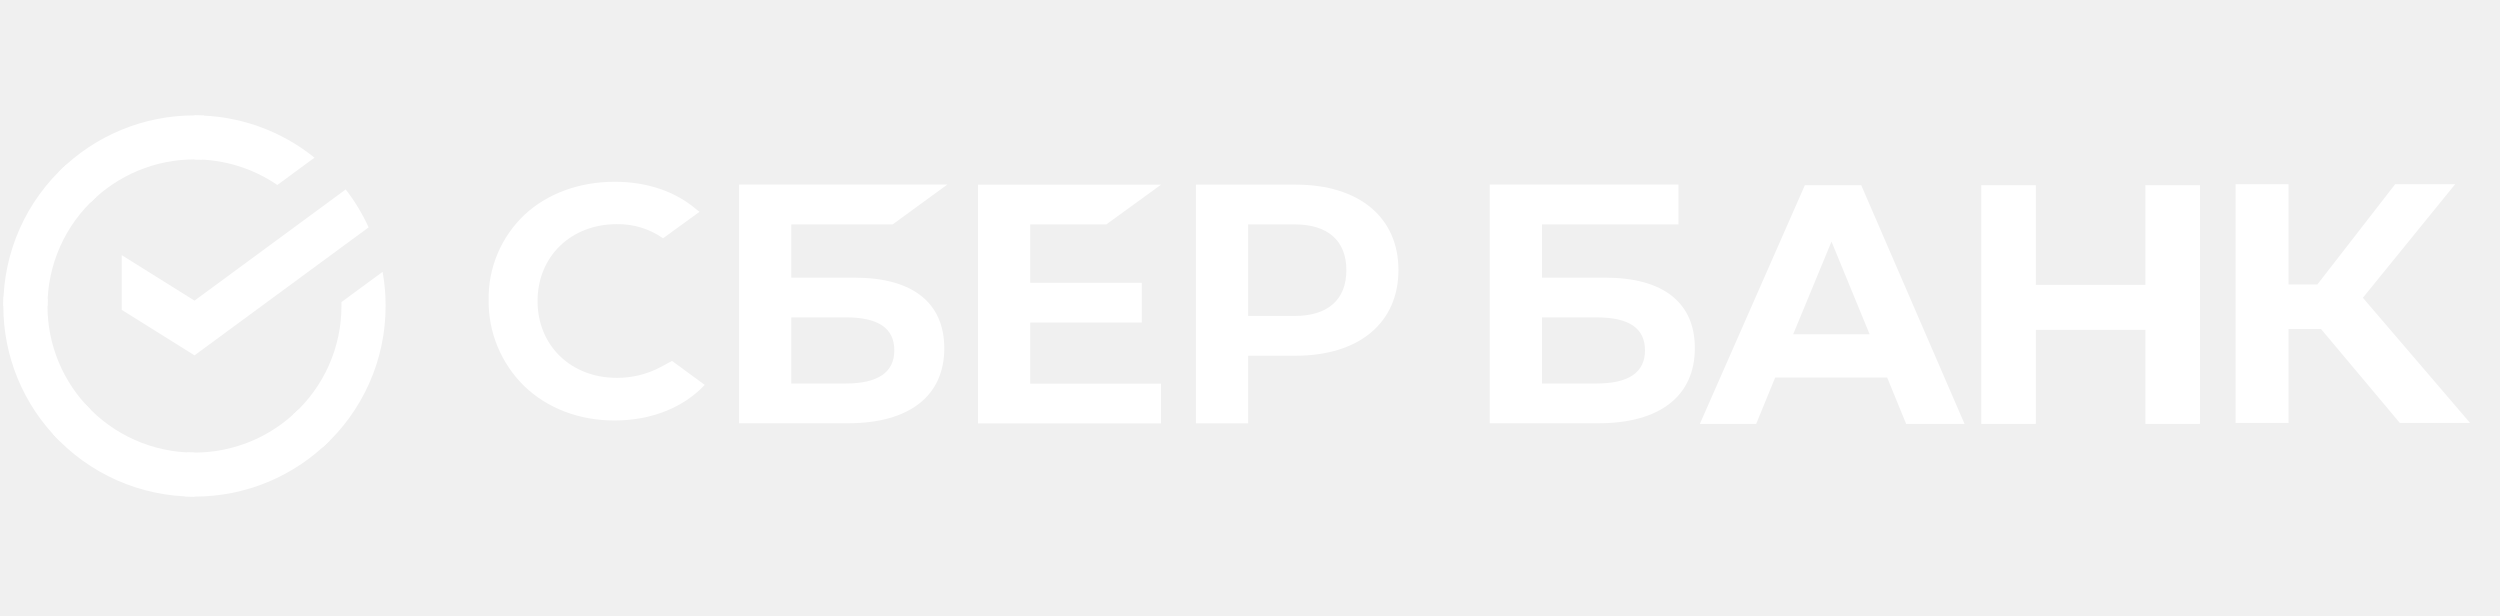
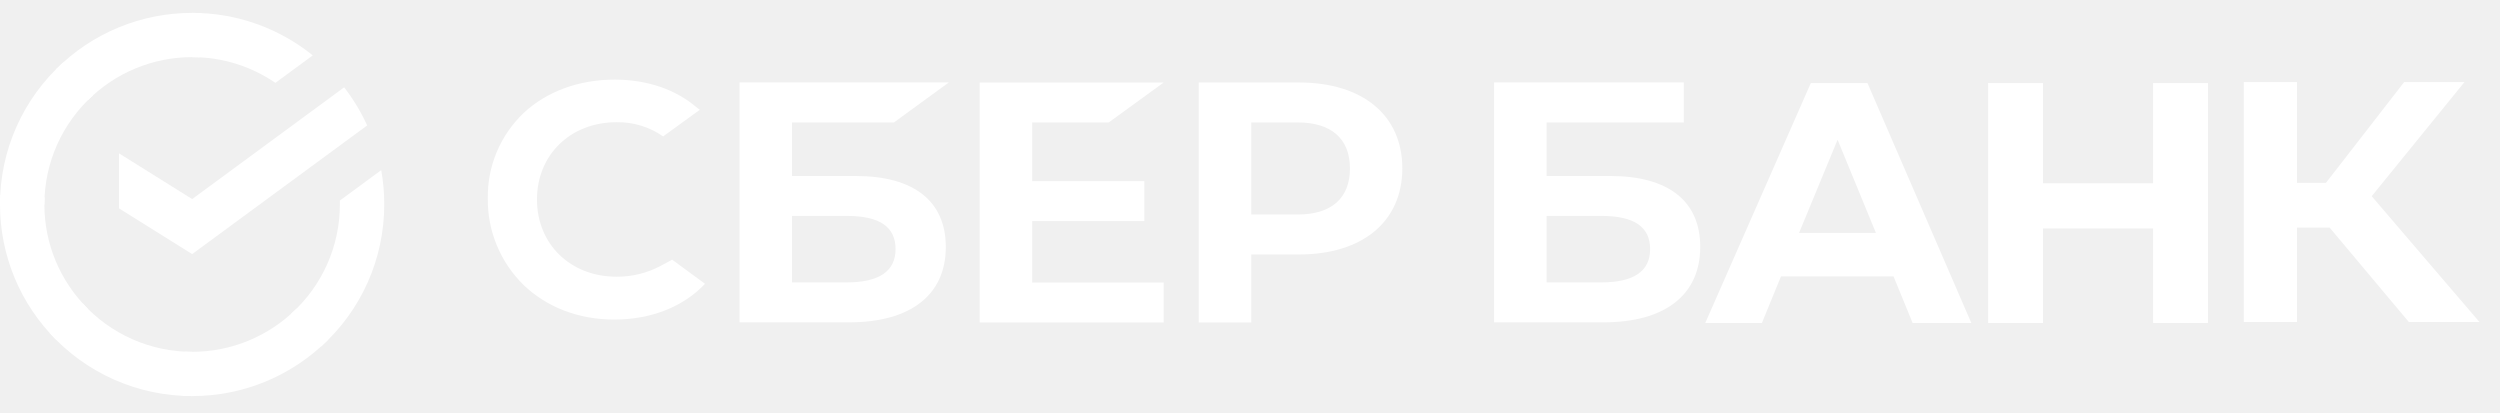
- <svg xmlns="http://www.w3.org/2000/svg" width="195" height="48" viewBox="0 0 195 48" fill="none">
-   <g clip-path="url(#clip0_1277_4589)">
-     <path d="M26.965 14.777C27.674 15.691 28.273 16.683 28.752 17.734L15.172 27.717L9.496 24.169V19.901L15.172 23.449L26.965 14.777Z" fill="white" />
-     <path d="M3.704 23.868C3.704 23.677 3.709 23.486 3.718 23.297L0.278 23.129C0.267 23.374 0.26 23.622 0.26 23.872C0.258 25.823 0.643 27.756 1.393 29.56C2.142 31.363 3.241 33.001 4.626 34.38L7.066 31.948C6 30.888 5.154 29.629 4.577 28.242C4 26.856 3.703 25.369 3.704 23.868Z" fill="white" />
-     <path d="M15.169 12.434C15.361 12.434 15.552 12.441 15.742 12.45L15.914 9.019C15.667 9.007 15.419 9.001 15.169 9.001C13.211 8.999 11.272 9.382 9.463 10.13C7.653 10.877 6.01 11.973 4.627 13.355L7.067 15.789C8.129 14.725 9.392 13.88 10.782 13.305C12.173 12.729 13.664 12.433 15.169 12.434Z" fill="white" />
-     <path d="M15.168 35.301C14.976 35.301 14.785 35.301 14.594 35.286L14.422 38.717C14.669 38.729 14.918 38.735 15.168 38.735C17.125 38.737 19.063 38.354 20.872 37.606C22.68 36.859 24.322 35.763 25.704 34.38L23.269 31.948C22.206 33.012 20.944 33.855 19.554 34.431C18.163 35.006 16.673 35.302 15.168 35.301Z" fill="white" />
-     <path d="M21.631 14.429L24.53 12.298C21.88 10.159 18.573 8.994 15.164 9V12.434C17.473 12.431 19.727 13.127 21.631 14.429Z" fill="white" />
-     <path d="M30.077 23.867C30.079 22.974 30.001 22.082 29.843 21.203L26.634 23.562C26.634 23.663 26.634 23.765 26.634 23.867C26.635 25.465 26.299 27.045 25.649 28.505C24.998 29.965 24.047 31.272 22.857 32.342L25.172 34.893C26.718 33.5 27.954 31.799 28.799 29.9C29.645 28.001 30.08 25.945 30.077 23.867Z" fill="white" />
-     <path d="M15.168 35.302C13.566 35.302 11.982 34.967 10.518 34.318C9.054 33.67 7.743 32.721 6.67 31.535L4.113 33.842C5.509 35.385 7.215 36.618 9.119 37.461C11.024 38.303 13.085 38.738 15.168 38.735V35.302Z" fill="white" />
-     <path d="M7.481 15.393L5.167 12.842C3.62 14.234 2.384 15.935 1.539 17.835C0.693 19.734 0.257 21.789 0.26 23.867H3.704C3.703 22.27 4.039 20.69 4.69 19.23C5.34 17.77 6.291 16.463 7.481 15.393Z" fill="white" />
-     <path d="M86.294 17.503L90.56 14.404H76.283V33.025H90.56V29.926H80.357V25.156H89.06V22.057H80.357V17.503H86.294Z" fill="white" />
-     <path d="M66.676 21.658H61.72V17.501H69.63L73.893 14.393H57.648V33.014H66.152C70.919 33.014 73.655 30.883 73.655 27.168C73.655 23.613 71.177 21.658 66.676 21.658ZM65.969 29.914H61.72V24.755H65.969C68.547 24.755 69.756 25.619 69.756 27.334C69.756 29.049 68.47 29.914 65.969 29.914Z" fill="white" />
-     <path d="M101.054 14.401H93.283V33.022H97.356V27.747H101.054C106.012 27.747 109.079 25.174 109.079 21.064C109.079 16.954 106.012 14.401 101.054 14.401ZM100.968 24.645H97.356V17.502H100.968C103.576 17.502 105.016 18.771 105.016 21.075C105.016 23.379 103.576 24.645 100.968 24.645Z" fill="white" />
-     <path d="M51.537 28.627C50.484 29.189 49.306 29.48 48.109 29.473C44.528 29.473 41.93 26.952 41.93 23.481C41.93 20.01 44.528 17.484 48.109 17.484C49.401 17.462 50.665 17.848 51.718 18.586L54.568 16.517L54.375 16.382C52.713 14.941 50.492 14.178 47.95 14.178C45.193 14.178 42.693 15.092 40.908 16.756C40.005 17.613 39.292 18.644 38.811 19.785C38.33 20.926 38.093 22.152 38.115 23.387C38.096 24.635 38.331 25.874 38.809 27.03C39.286 28.186 39.994 29.235 40.891 30.115C42.684 31.845 45.179 32.798 47.916 32.798C50.777 32.798 53.277 31.815 54.97 30.024L52.419 28.151L51.537 28.627Z" fill="white" />
-     <path d="M125.23 21.658H120.275V17.501H130.922V14.393H116.201V33.014H124.694C129.461 33.014 132.197 30.883 132.197 27.168C132.208 23.613 129.73 21.658 125.23 21.658ZM124.522 29.914H120.275V24.755H124.522C127.1 24.755 128.309 25.619 128.309 27.334C128.309 29.049 127.034 29.914 124.522 29.914Z" fill="white" />
-     <path d="M178.506 32.987H174.377V14.367H178.506V22.188H180.754L186.823 14.367H191.503L184.304 23.225L192.664 32.987H187.185L181.04 25.664H178.506V32.987Z" fill="white" />
-     <path d="M147.199 29.449H138.463L136.982 33.065H132.588L140.781 14.444H145.175L153.235 33.065H148.68L147.199 29.449ZM145.831 26.075L142.857 18.843L139.867 26.075H145.831Z" fill="white" />
-     <path d="M158.795 14.444V22.22H167.34V14.444H171.598V33.065H167.34V25.727H158.795V33.065H154.537V14.444H158.795Z" fill="white" />
-   </g>
-   <defs>
-     <clipPath id="clip0_1277_4589">
-       <rect width="194" height="48" fill="white" transform="translate(0.259766)" />
-     </clipPath>
-   </defs>
+ <svg xmlns="http://www.w3.org/2000/svg" width="194" height="32" viewBox="0 0 194 32" fill="none">
+   <path d="M26.706 6.777C27.414 7.69 28.013 8.683 28.492 9.734L14.912 19.717L9.236 16.169V11.901L14.912 15.449L26.706 6.777Z" fill="white" />
+   <path d="M3.444 15.868C3.444 15.677 3.449 15.486 3.458 15.297L0.019 15.129C0.007 15.374 4.15651e-06 15.622 4.15651e-06 15.871C-0.001 17.823 0.384 19.756 1.133 21.56C1.882 23.363 2.981 25.001 4.367 26.38L6.806 23.948C5.74 22.888 4.894 21.629 4.317 20.242C3.74 18.856 3.443 17.369 3.444 15.868Z" fill="white" />
+   <path d="M14.909 4.434C15.101 4.434 15.292 4.441 15.482 4.45L15.654 1.019C15.407 1.007 15.159 1.001 14.909 1.001C12.951 0.999 11.012 1.382 9.203 2.13C7.394 2.877 5.75 3.973 4.367 5.355L6.807 7.788C7.869 6.724 9.132 5.88 10.522 5.305C11.913 4.729 13.404 4.433 14.909 4.434Z" fill="white" />
+   <path d="M14.91 27.301C14.718 27.301 14.527 27.301 14.336 27.286L14.164 30.716C14.412 30.729 14.66 30.735 14.91 30.735C16.867 30.737 18.805 30.354 20.614 29.606C22.422 28.859 24.064 27.762 25.446 26.38L23.011 23.948C21.949 25.012 20.686 25.855 19.296 26.431C17.906 27.006 16.415 27.302 14.91 27.301Z" fill="white" />
+   <path d="M21.371 6.429L24.27 4.298C21.621 2.159 18.313 0.994 14.904 1V4.434C17.213 4.431 19.468 5.127 21.371 6.429Z" fill="white" />
+   <path d="M29.817 15.867C29.819 14.974 29.741 14.082 29.583 13.203L26.374 15.562C26.374 15.663 26.374 15.765 26.374 15.867C26.375 17.465 26.039 19.045 25.389 20.505C24.738 21.965 23.787 23.272 22.598 24.342L24.912 26.893C26.459 25.5 27.695 23.799 28.54 21.9C29.385 20.001 29.82 17.945 29.817 15.867Z" fill="white" />
+   <path d="M14.909 27.302C13.306 27.302 11.722 26.967 10.258 26.318C8.794 25.67 7.483 24.721 6.41 23.535L3.854 25.842C5.25 27.385 6.955 28.618 8.86 29.461C10.764 30.303 12.825 30.738 14.909 30.735V27.302Z" fill="white" />
+   <path d="M7.221 7.393L4.908 4.842C3.361 6.234 2.124 7.935 1.279 9.835C0.433 11.734 -0.002 13.789 9.1703e-06 15.867H3.444C3.444 14.27 3.779 12.69 4.43 11.23C5.081 9.771 6.031 8.463 7.221 7.393Z" fill="white" />
+   <path d="M86.034 9.503L90.3 6.404H76.023V25.024H90.3V21.926H80.097V17.156H88.8V14.057H80.097V9.503H86.034Z" fill="white" />
+   <path d="M66.416 13.658H61.46V9.501H69.37L73.633 6.393H57.389V25.014H65.892C70.659 25.014 73.395 22.883 73.395 19.168C73.395 15.613 70.917 13.658 66.416 13.658ZM65.709 21.914H61.46V16.755H65.709C68.287 16.755 69.496 17.619 69.496 19.334C69.496 21.049 68.21 21.914 65.709 21.914Z" fill="white" />
+   <path d="M100.795 6.401H93.023V25.021H97.097V19.747H100.795C105.753 19.747 108.82 17.174 108.82 13.064C108.82 8.954 105.753 6.401 100.795 6.401ZM100.709 16.645H97.097V9.502H100.709C103.317 9.502 104.756 10.771 104.756 13.075C104.756 15.379 103.317 16.645 100.709 16.645Z" fill="white" />
+   <path d="M51.277 20.627C50.225 21.189 49.046 21.48 47.849 21.473C44.268 21.473 41.67 18.952 41.67 15.481C41.67 12.01 44.268 9.484 47.849 9.484C49.141 9.462 50.405 9.848 51.459 10.586L54.308 8.517L54.115 8.382C52.453 6.941 50.232 6.178 47.69 6.178C44.933 6.178 42.433 7.092 40.648 8.756C39.746 9.613 39.032 10.644 38.551 11.785C38.071 12.926 37.834 14.152 37.855 15.387C37.836 16.635 38.072 17.874 38.549 19.03C39.026 20.186 39.734 21.235 40.631 22.115C42.425 23.845 44.919 24.798 47.657 24.798C50.517 24.798 53.017 23.815 54.71 22.024L52.16 20.151L51.277 20.627Z" fill="white" />
+   <path d="M124.97 13.658H120.015V9.501H130.662V6.393H115.941V25.014H124.434C129.201 25.014 131.937 22.883 131.937 19.168C131.948 15.613 129.471 13.658 124.97 13.658ZM124.262 21.914H120.015V16.755H124.262C126.841 16.755 128.049 17.619 128.049 19.334C128.049 21.049 126.774 21.914 124.262 21.914Z" fill="white" />
+   <path d="M178.247 24.987H174.117V6.367H178.247V14.188H180.494L186.564 6.367H191.244L184.044 15.225L192.404 24.987H186.925L180.781 17.664H178.247V24.987Z" fill="white" />
+   <path d="M146.939 21.449H138.204L136.723 25.064H132.328L140.521 6.444H144.915L152.975 25.064H148.42L146.939 21.449ZM145.571 18.075L142.597 10.843L139.607 18.075H145.571Z" fill="white" />
+   <path d="M158.535 6.444V14.22H167.08V6.444H171.338V25.064H167.08V17.727H158.535V25.064H154.277V6.444H158.535Z" fill="white" />
</svg>
